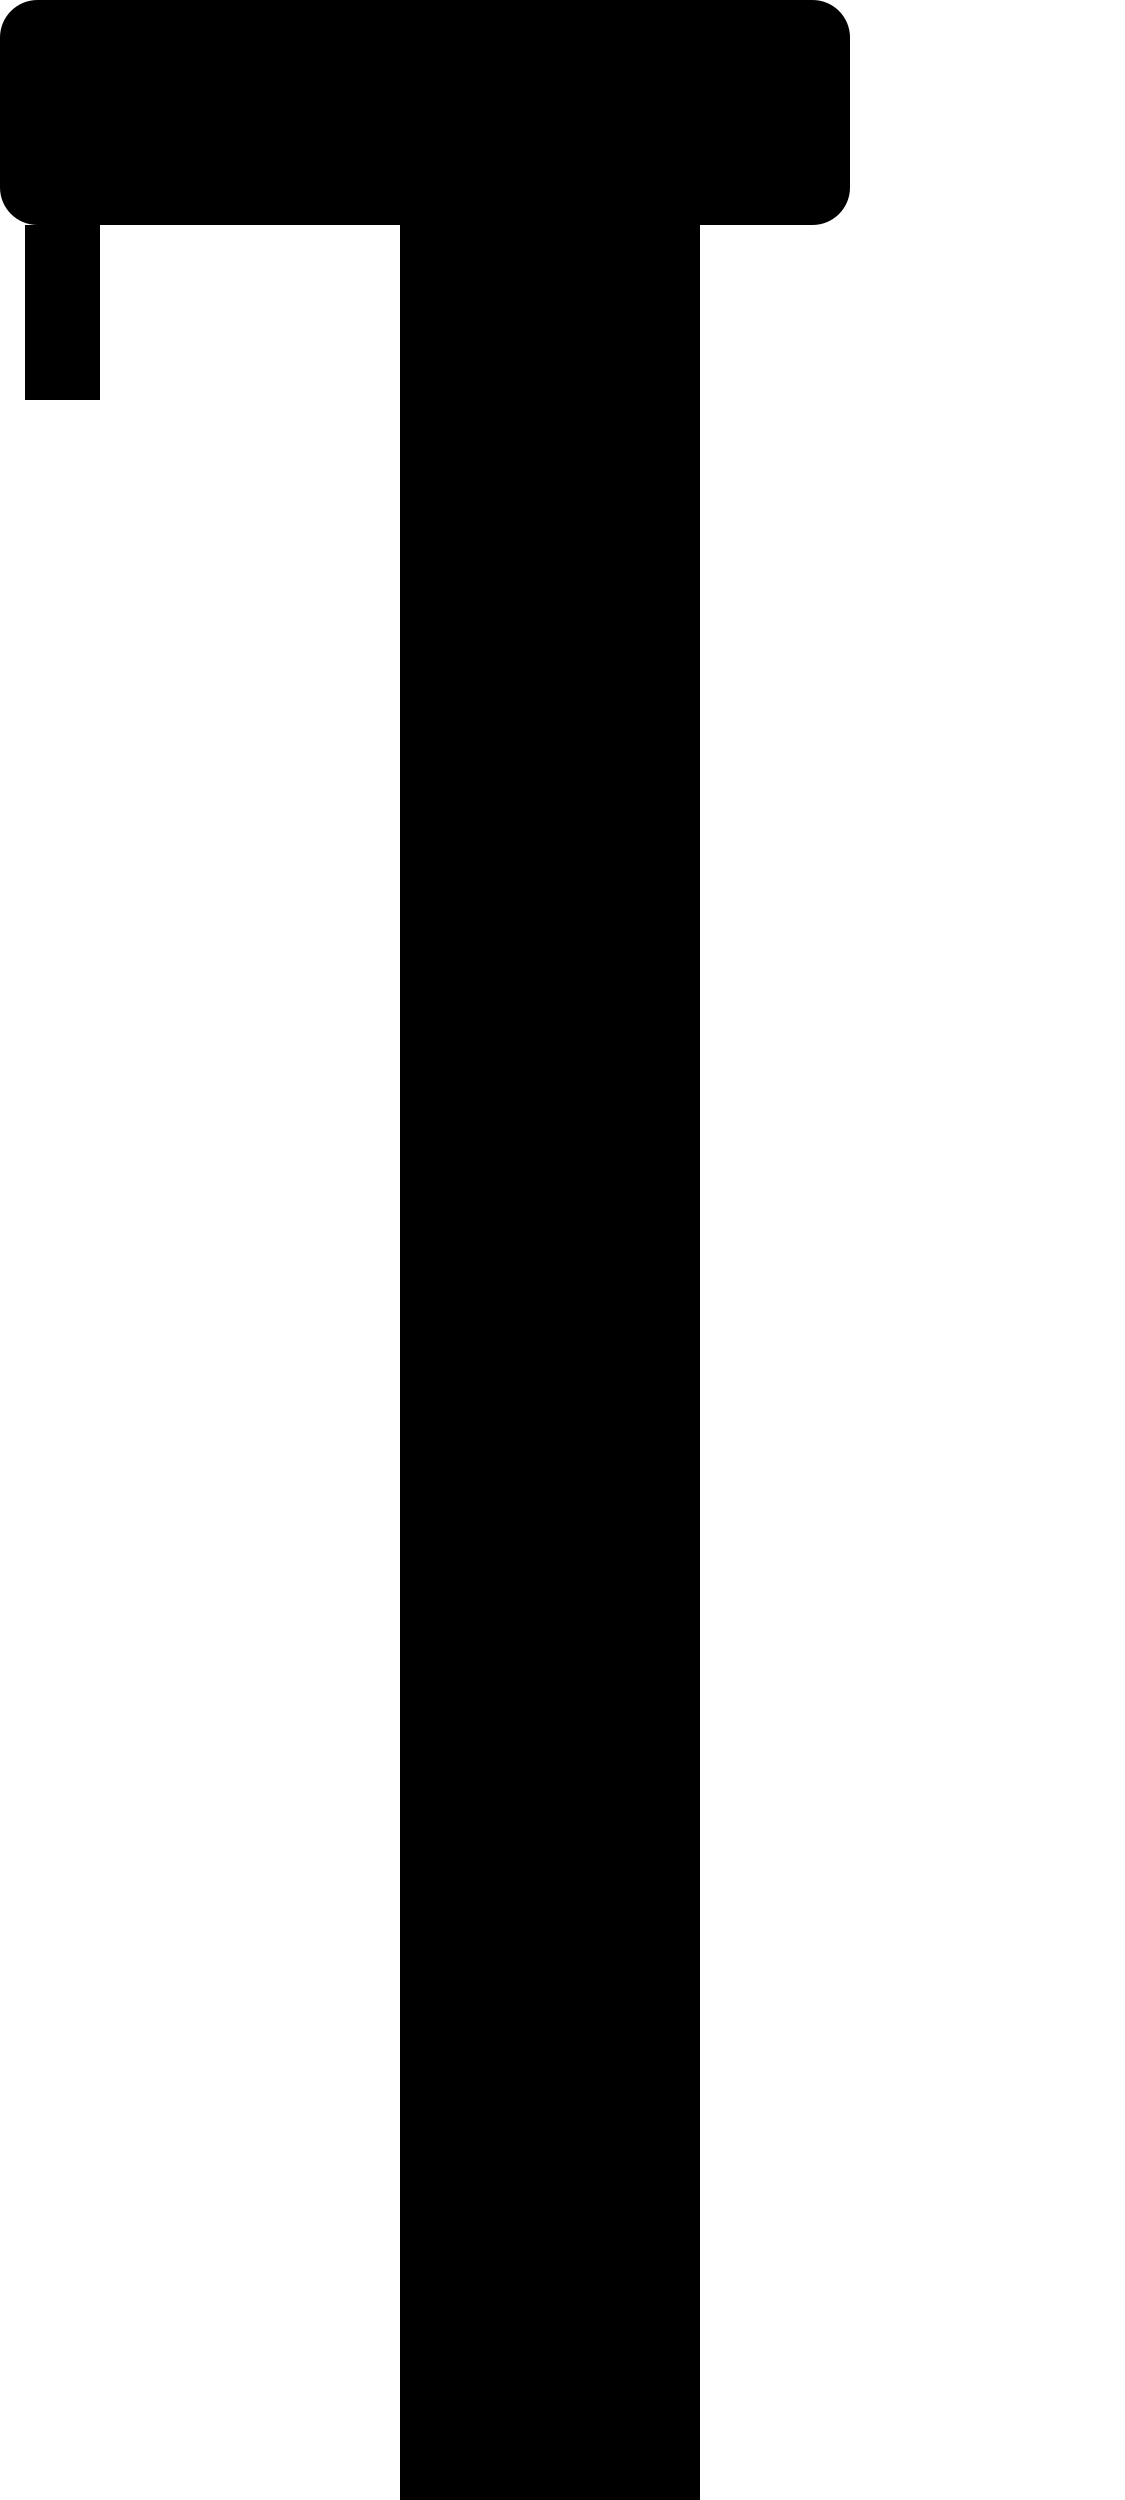
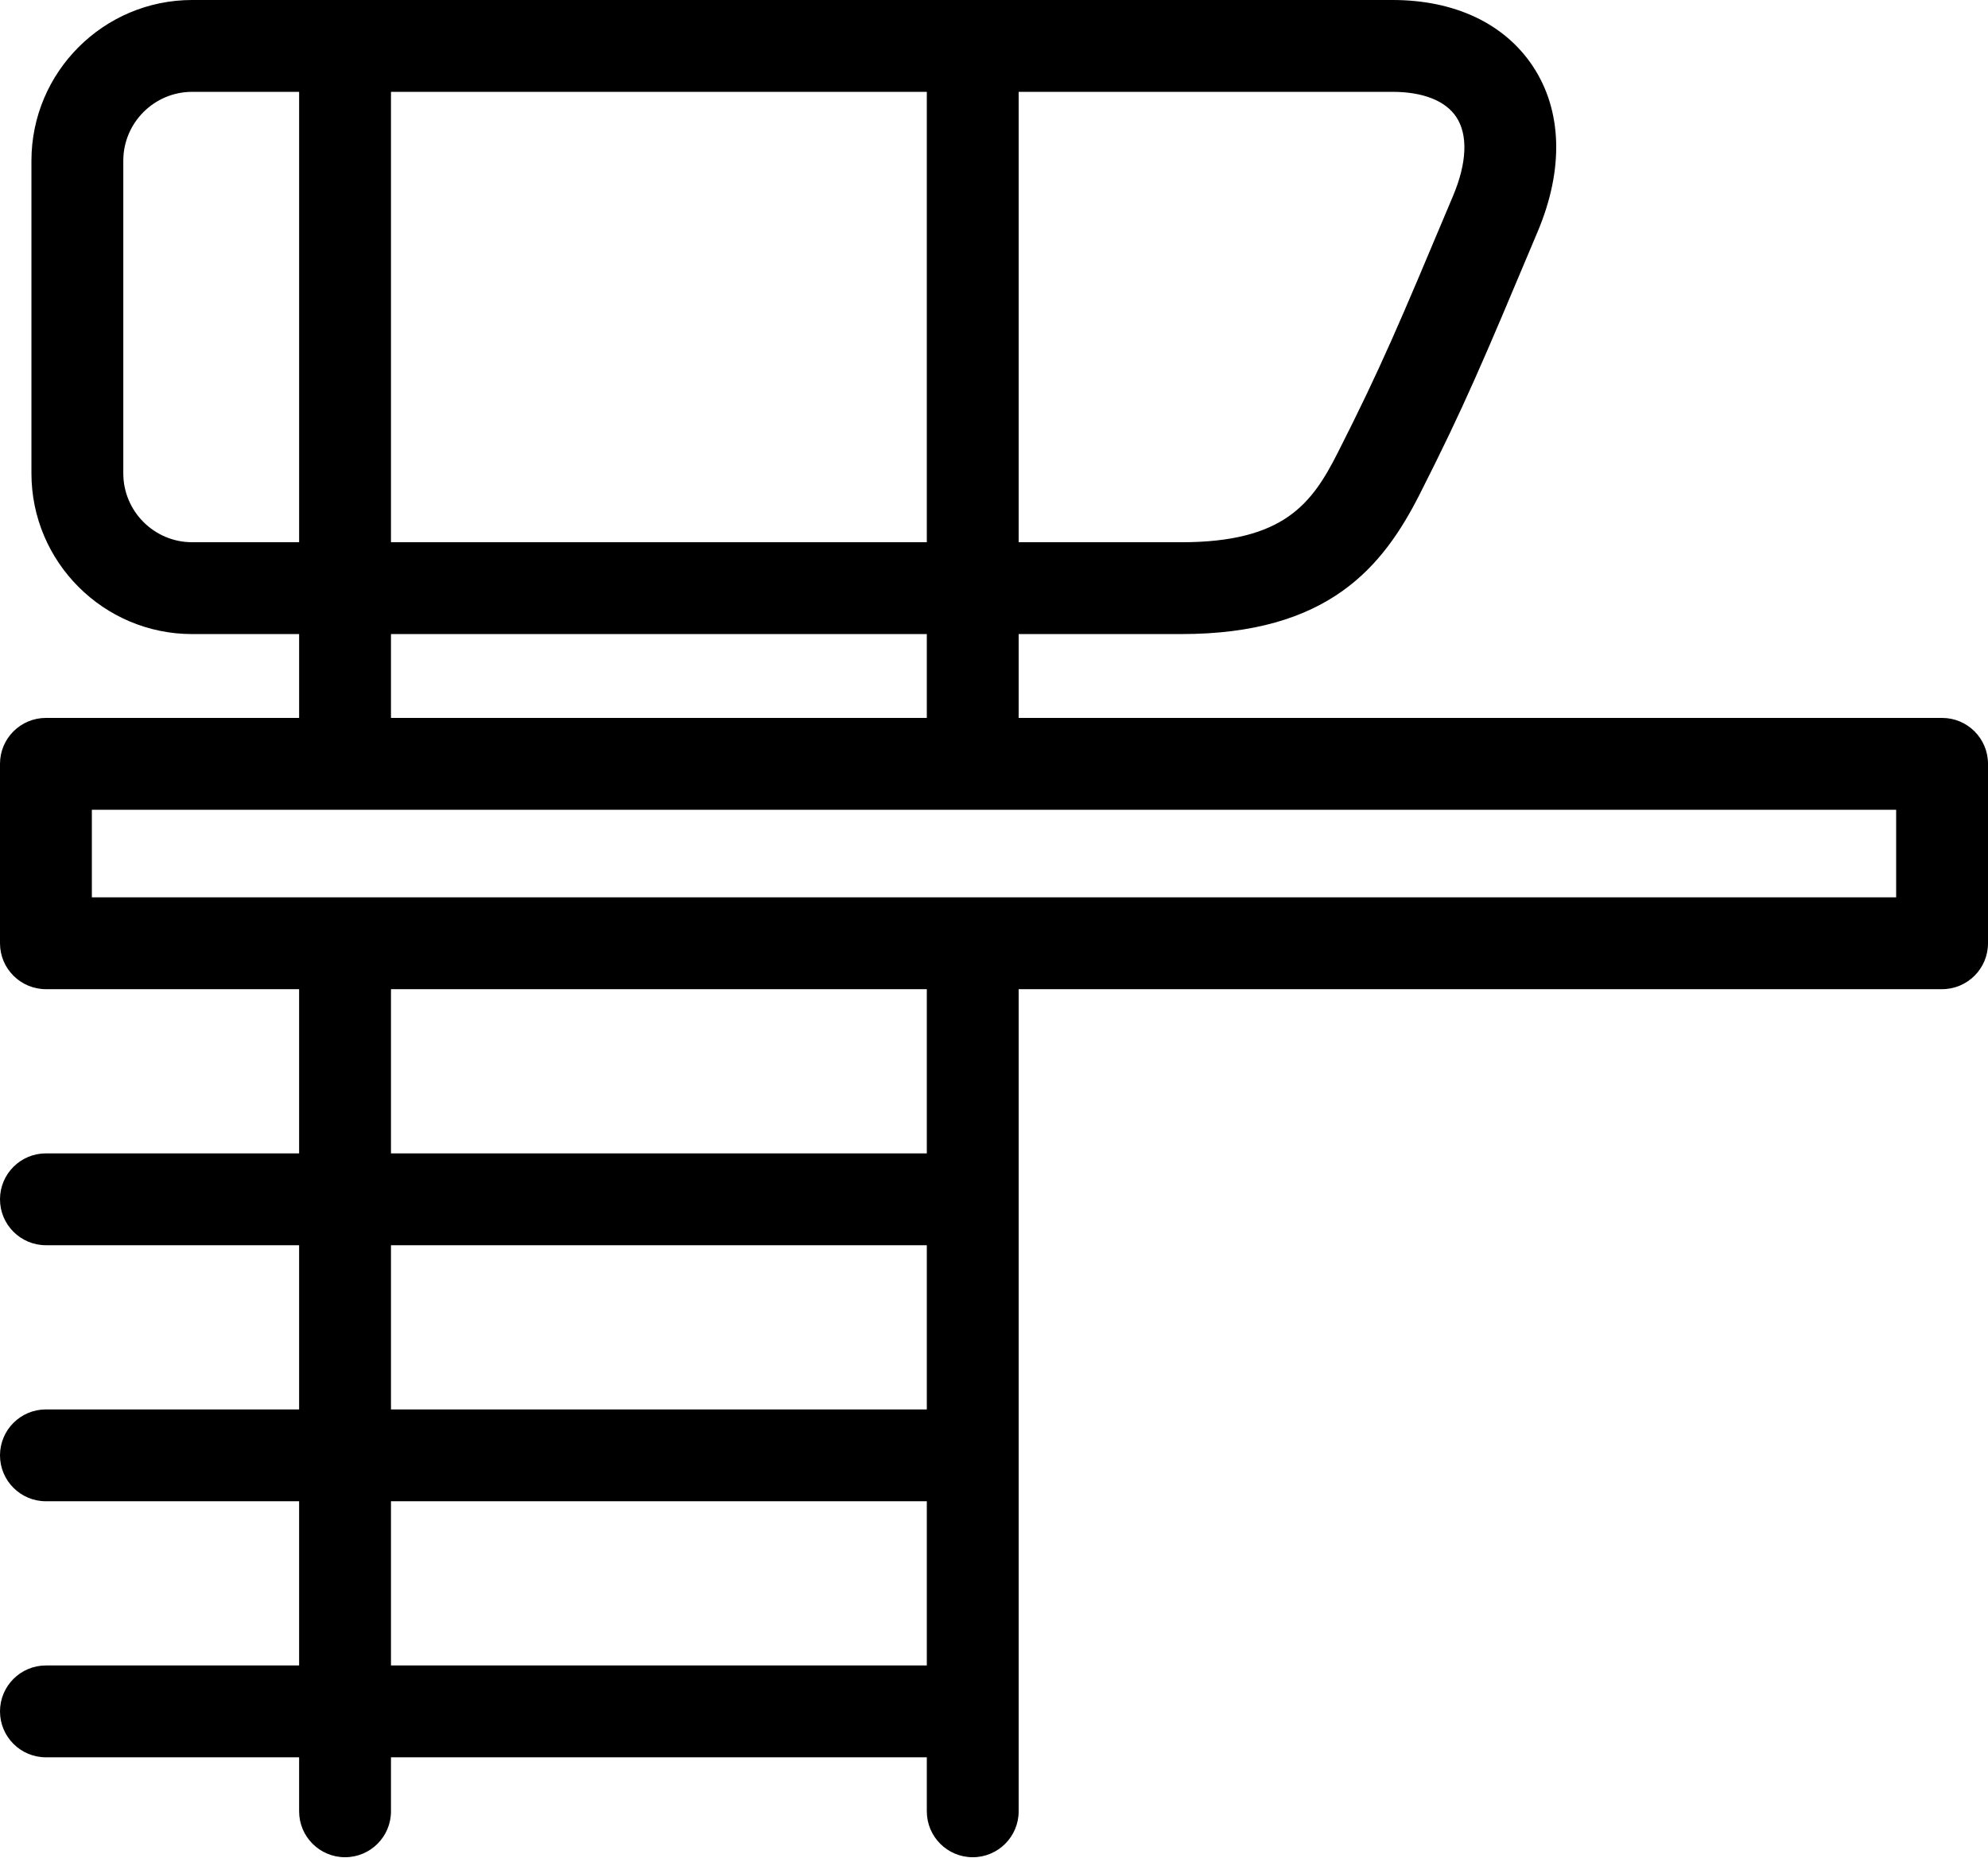
- <svg xmlns="http://www.w3.org/2000/svg" viewBox="0 0 45 100">
-   <g fill="currentColor">
-     <rect x="16" y="9" width="12" height="91" />
-     <rect x="0" y="0" width="34" height="9" rx="1.5" />
-     <rect x="1" y="9" width="3" height="7" />
-   </g>
+ <svg xmlns="http://www.w3.org/2000/svg" viewBox="0 14.196 432.844 404.454">
+   <path fill="currentColor" d="M422.845,170.539H221.793V152.28h35.41c32.055,0,43.897-14.649,51.92-30.479c9.637-19.014,13.829-28.987,25.032-55.643     l0.674-1.603c5.694-13.547,5.304-26.317-1.101-35.957c-6.171-9.287-17.012-14.402-30.525-14.402H41.845c-19.299,0-35,15.701-35,35     v68.084c0,19.299,15.701,35,35,35h23.283v18.259H10c-5.523,0-10,4.478-10,10v39.072c0,5.522,4.477,10,10,10h55.127v35.76H10     c-5.523,0-10,4.478-10,10c0,5.522,4.477,10,10,10h55.127v35.759H10c-5.523,0-10,4.478-10,10c0,5.522,4.477,10,10,10h55.127v35.76H10     c-5.523,0-10,4.478-10,10c0,5.522,4.477,10,10,10h55.127v11.76c0,5.523,4.477,10,10,10c5.523,0,10-4.477,10-10v-11.76h116.666v11.76     c0,5.523,4.477,10,10,10c5.523,0,9.999-4.477,9.999-10V229.611h201.052c5.522,0,10-4.478,10-10v-39.072     C432.845,175.016,428.368,170.539,422.845,170.539z M221.793,34.196h81.41c6.599,0,11.522,1.942,13.866,5.471     c2.578,3.88,2.337,9.967-0.678,17.139l-0.674,1.603c-11.003,26.179-15.119,35.974-24.435,54.352     c-5.605,11.06-11.674,19.52-34.08,19.52h-35.41V34.196z M85.127,34.196h116.666v98.084H85.127V34.196z M85.127,152.28h116.666     v18.259H85.127V152.28z M41.845,132.28c-8.271,0-15-6.729-15-15V49.196c0-8.271,6.729-15,15-15h23.283v98.084H41.845z     M201.794,265.371H85.127v-35.76h116.666V265.371z M201.794,285.371v35.759H85.127v-35.759H201.794z M201.794,341.13v35.76H85.127     v-35.76H201.794z M412.845,209.611H20v-19.072h392.845V209.611z" />
</svg>
